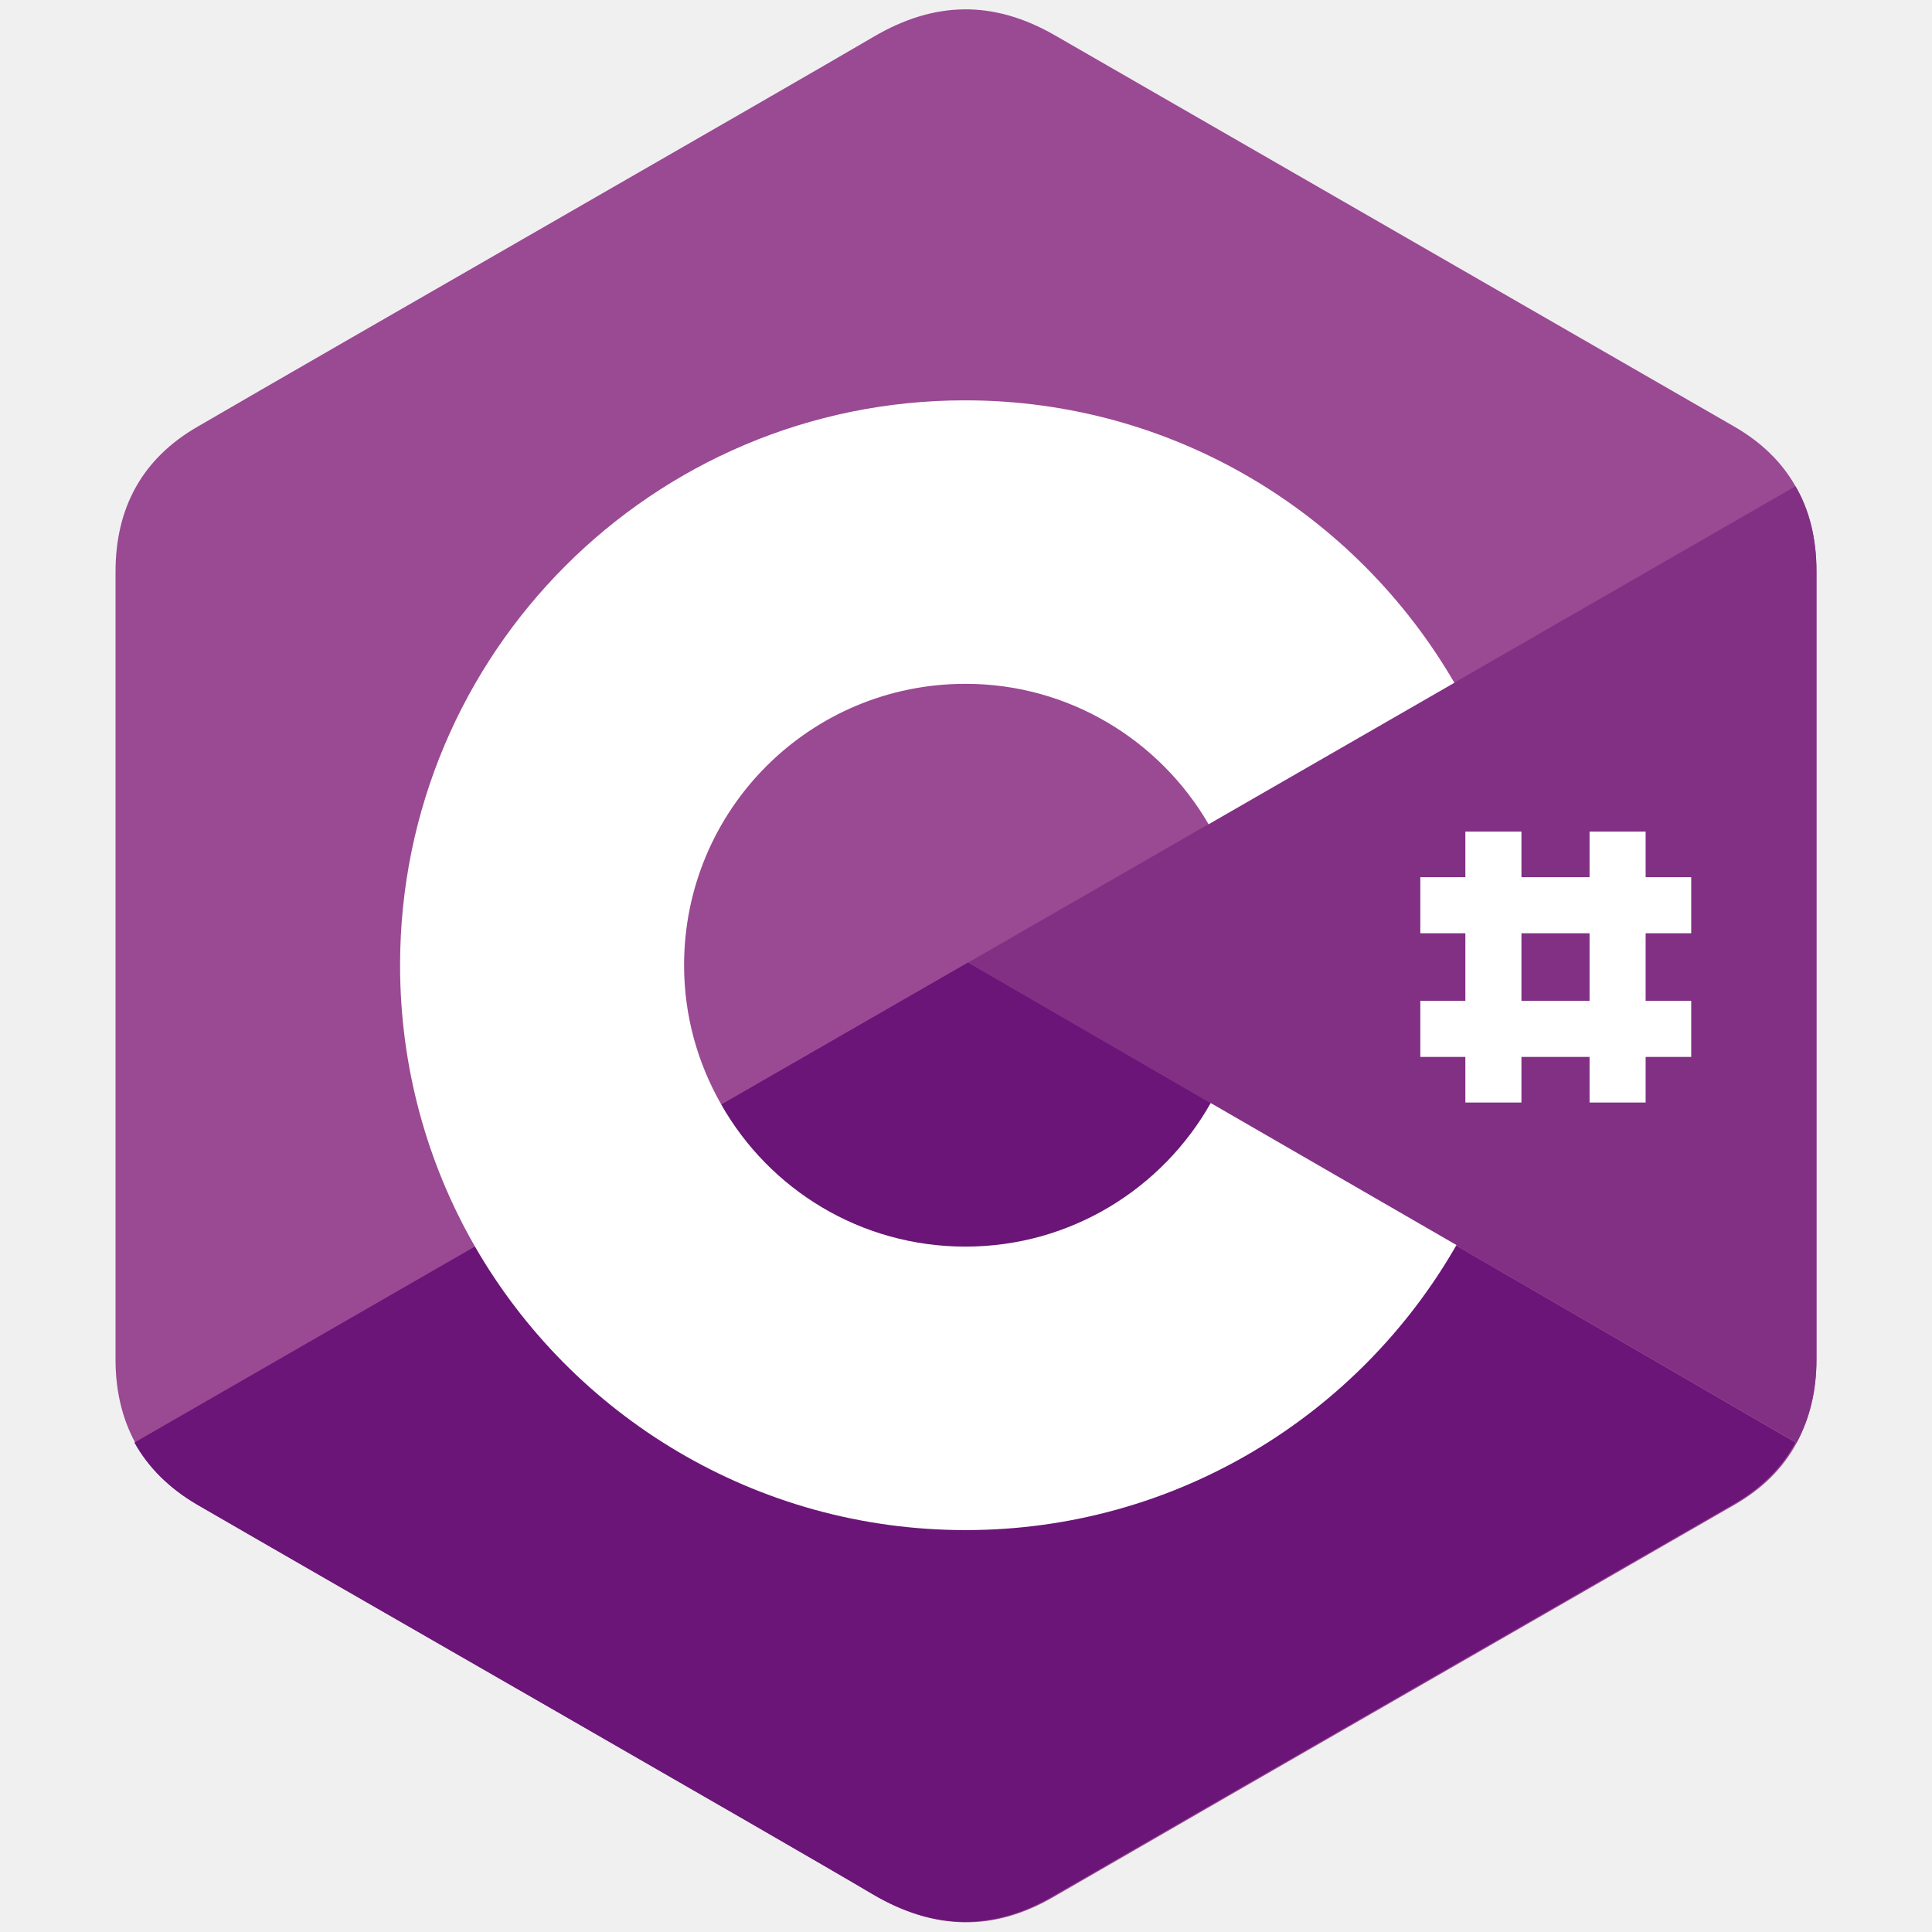
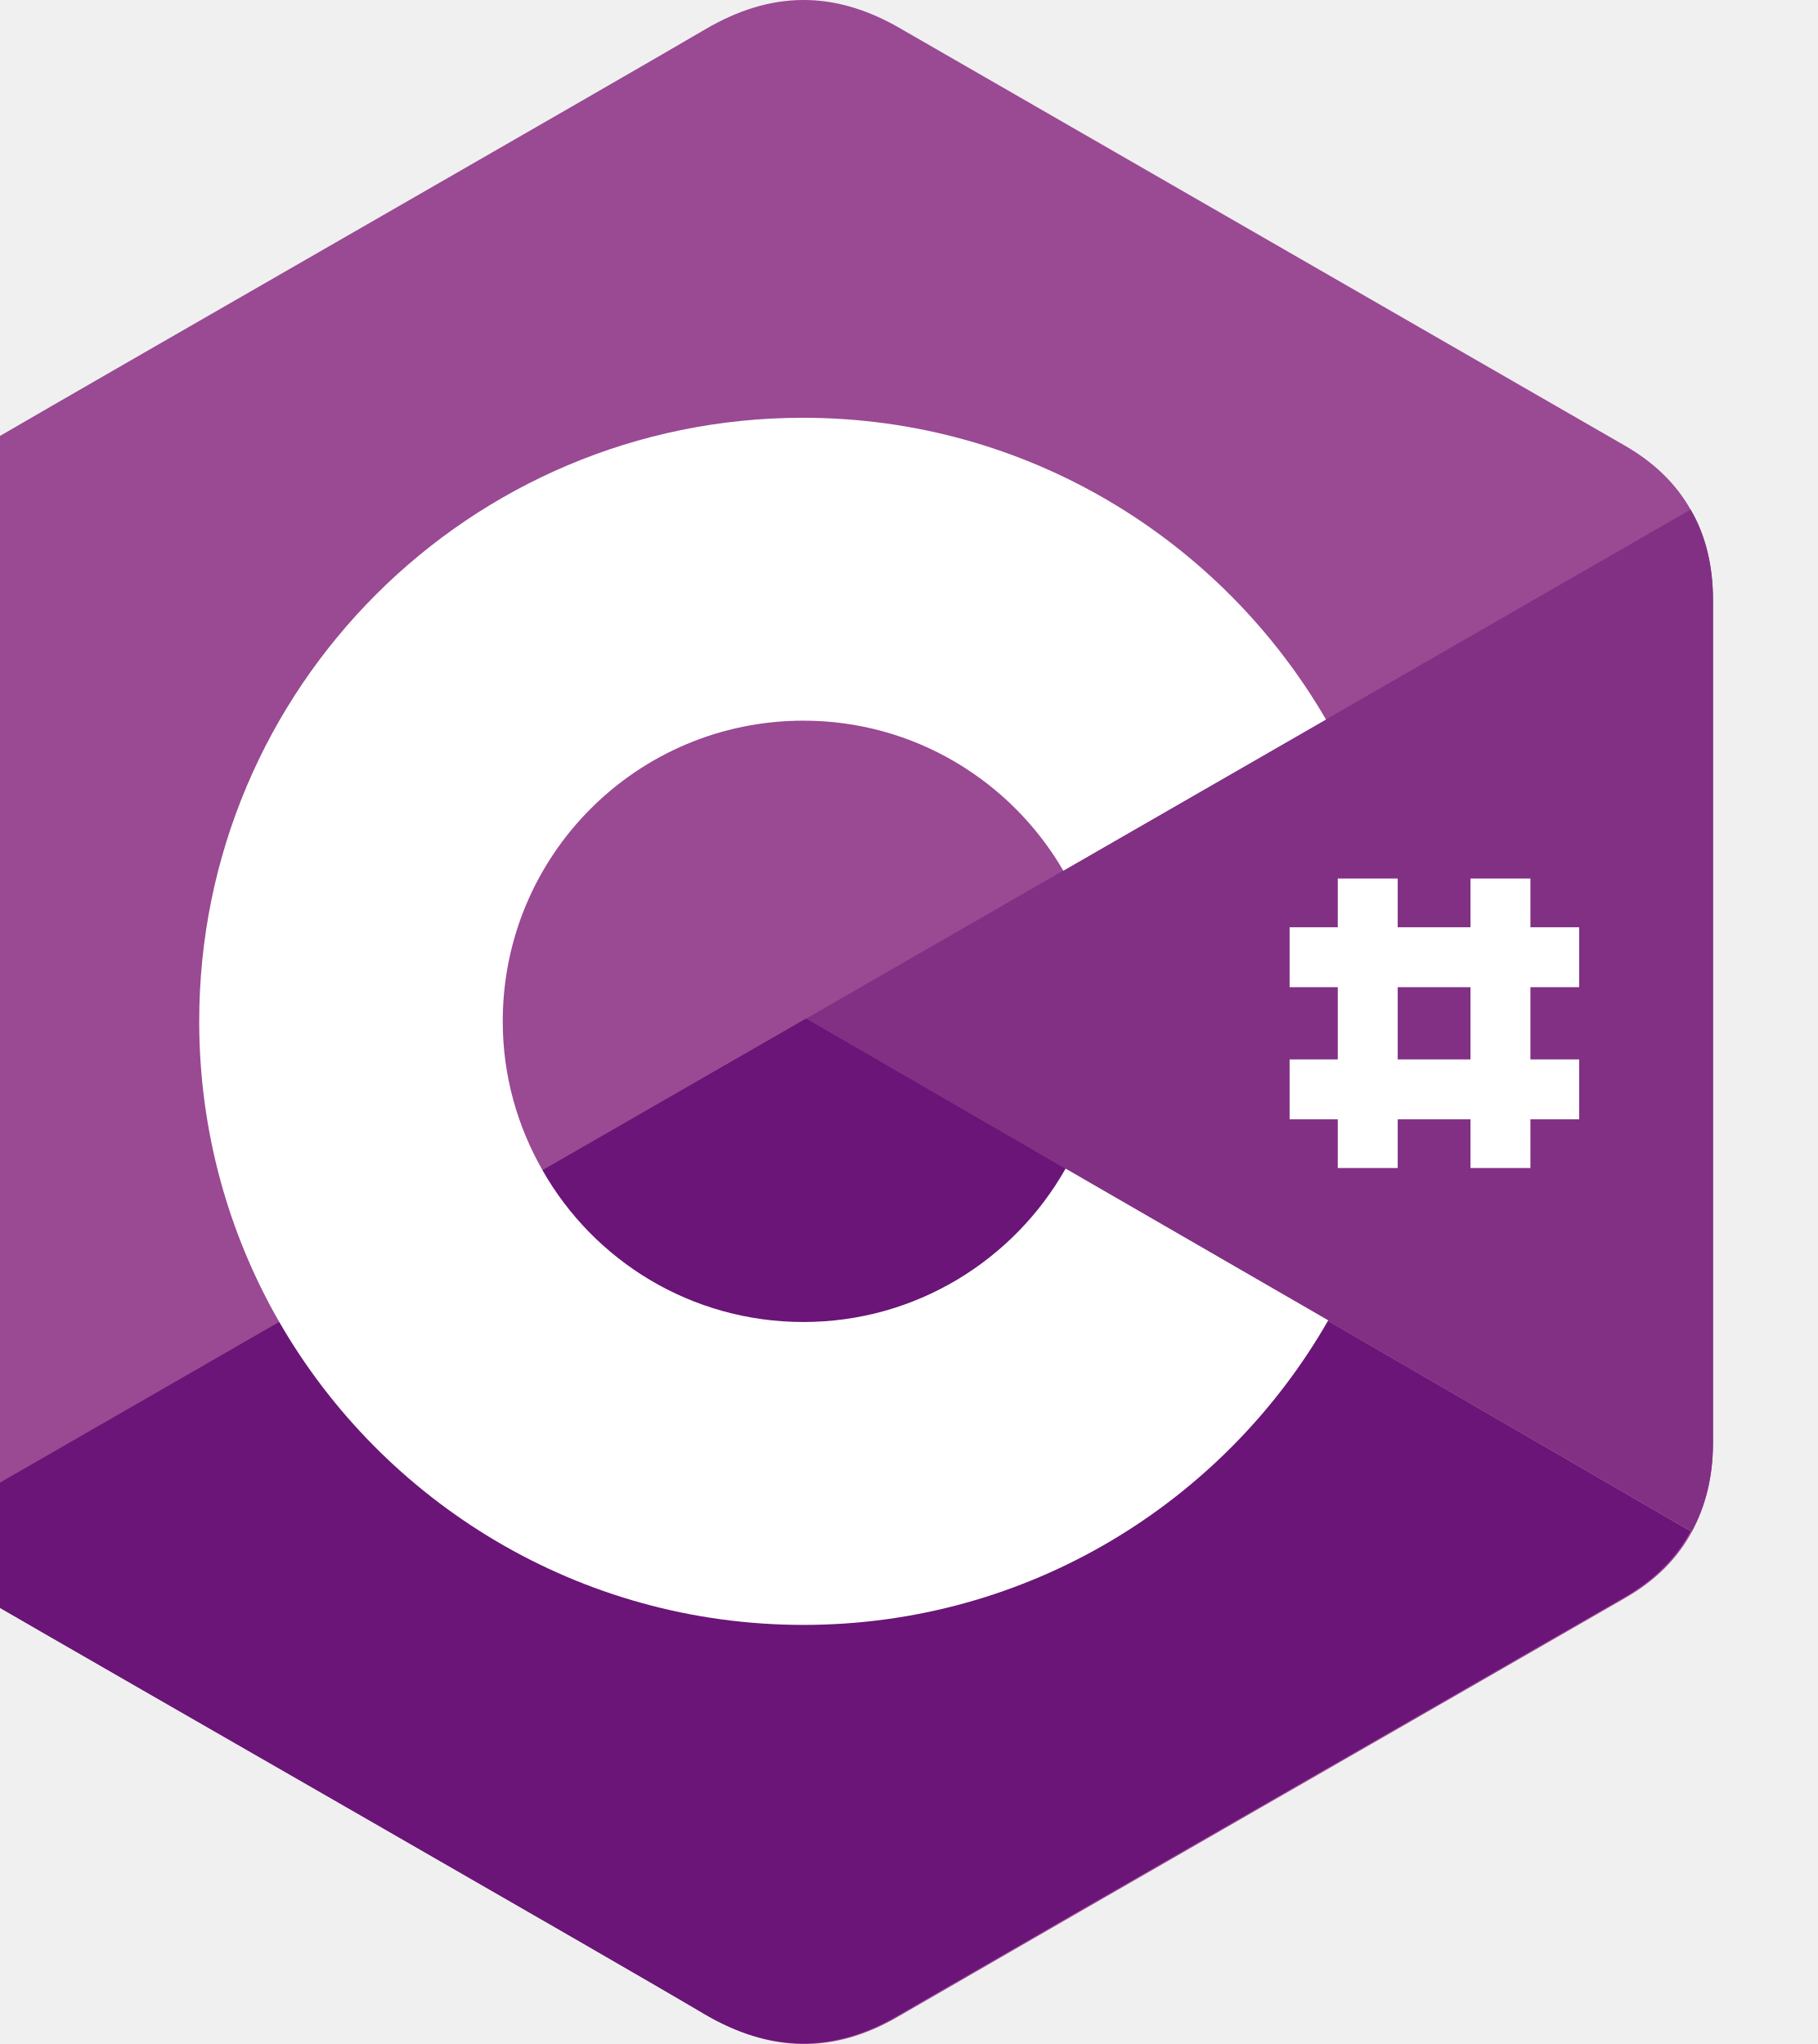
- <svg xmlns="http://www.w3.org/2000/svg" fill="none" height="2500" viewBox="204.925 153.577 757.617 860.543" width="2500">
-   <path d="m962.541 407.983c0-14.237-3.034-27.074-9.336-37.811-6.068-10.736-15.171-19.605-27.307-26.607-100.829-58.117-201.891-116.233-302.72-174.35-27.308-15.638-53.449-15.171-80.523.7-40.145 23.574-241.336 138.873-301.086 173.65-24.741 14.237-36.644 36.177-36.644 64.652v351.033c0 14.004 3.034 26.374 8.869 37.111 6.069 10.97 15.405 20.306 27.775 27.541 59.984 34.777 260.941 149.843 301.086 173.65 27.074 15.868 53.448 16.568 80.523.7 100.829-58.35 201.891-116.233 302.72-174.35 12.603-7.235 21.706-16.338 27.774-27.541 5.835-10.737 8.869-23.107 8.869-37.111z" fill="#9a4993" />
-   <path d="m584.667 582.333-371.34 213.794c6.069 10.97 15.405 20.306 27.775 27.542 59.984 34.776 260.941 149.842 301.086 173.649 27.074 15.872 53.449 16.572 80.523.7 100.829-58.35 201.891-116.233 302.72-174.349 12.603-7.236 21.706-16.338 27.774-27.542z" fill="#6a1577" />
-   <path d="m474.735 645.584c21.707 37.811 62.318 63.252 108.765 63.252 46.913 0 87.758-25.674 109.231-63.952l-108.064-62.551z" fill="#6a1577" />
-   <path d="m962.542 407.983c0-14.237-3.035-27.074-9.336-37.811l-368.539 212.161 369.005 213.795c5.835-10.737 8.87-23.107 8.87-37.111z" fill="#813084" />
-   <g fill="#fff">
-     <path d="m692.731 644.884c-21.472 38.044-62.317 63.952-109.231 63.952-46.68 0-87.291-25.441-108.764-63.252-10.503-18.438-16.572-39.444-16.572-62.084 0-69.32 56.016-125.336 125.336-125.336 46.213 0 86.592 25.207 108.298 62.551l109.464-63.018c-43.645-75.154-124.869-125.802-217.995-125.802-139.107 0-251.605 112.732-251.605 251.605 0 45.513 12.136 88.459 33.376 125.336 43.412 75.388 125.102 126.269 218.462 126.269 93.594 0 175.284-51.114 218.696-126.969zm138.406-120.901h-24.974v120.668h24.974zm55.316 0h-24.974v120.668h24.974z" />
-     <path d="m906.759 544.289h-120.668v24.974h120.668zm0 55.082h-120.668v24.974h120.668z" />
+ <svg xmlns="http://www.w3.org/2000/svg" fill="none" height="2475.367" viewBox="204.925 153.577 667.002 852.064" width="2200.985" version="1.1" id="svg93">
+   <defs id="defs97" />
+   <path d="m 873.515,403.815 c 0,-14.237 -3.034,-27.074 -9.336,-37.811 -6.068,-10.736 -15.171,-19.605 -27.307,-26.607 -100.829,-58.117 -201.891,-116.233 -302.72,-174.35 -27.308,-15.638 -53.449,-15.171 -80.523,0.7 -40.145,23.574 -241.336,138.873 -301.086,173.65 -24.741,14.237 -36.644,36.177 -36.644,64.652 v 351.033 c 0,14.004 3.034,26.374 8.869,37.111 6.069,10.97 15.405,20.306 27.775,27.541 59.984,34.777 260.941,149.843 301.086,173.65 27.074,15.868 53.448,16.568 80.523,0.7 100.829,-58.35 201.891,-116.233 302.72,-174.35 12.603,-7.235 21.706,-16.338 27.774,-27.541 5.835,-10.737 8.869,-23.107 8.869,-37.111 z" fill="#9a4993" id="path79" />
+   <path d="m 495.641,578.165 -371.34,213.794 c 6.069,10.97 15.405,20.306 27.775,27.542 59.984,34.776 260.941,149.842 301.086,173.649 27.074,15.872 53.449,16.572 80.523,0.7 100.829,-58.35 201.891,-116.233 302.72,-174.349 12.603,-7.236 21.706,-16.338 27.774,-27.542 z" fill="#6a1577" id="path81" />
+   <path d="m 385.709,641.416 c 21.707,37.811 62.318,63.252 108.765,63.252 46.913,0 87.758,-25.674 109.231,-63.952 l -108.064,-62.551 z" fill="#6a1577" id="path83" />
+   <path d="m 873.516,403.815 c 0,-14.237 -3.035,-27.074 -9.336,-37.811 l -368.539,212.161 369.005,213.795 c 5.835,-10.737 8.87,-23.107 8.87,-37.111 z" fill="#813084" id="path85" />
+   <g fill="#ffffff" id="g91" transform="translate(-89.02639,-4.168074)">
+     <path d="m 692.731,644.884 c -21.472,38.044 -62.317,63.952 -109.231,63.952 -46.68,0 -87.291,-25.441 -108.764,-63.252 -10.503,-18.438 -16.572,-39.444 -16.572,-62.084 0,-69.32 56.016,-125.336 125.336,-125.336 46.213,0 86.592,25.207 108.298,62.551 L 801.262,457.697 C 757.617,382.543 676.393,331.895 583.267,331.895 c -139.107,0 -251.605,112.732 -251.605,251.605 0,45.513 12.136,88.459 33.376,125.336 43.412,75.388 125.102,126.269 218.462,126.269 93.594,0 175.284,-51.114 218.696,-126.969 z M 831.137,523.983 h -24.974 v 120.668 h 24.974 z m 55.316,0 h -24.974 v 120.668 h 24.974 z" id="path87" />
+     <path d="M 906.759,544.289 H 786.091 v 24.974 h 120.668 z m 0,55.082 H 786.091 v 24.974 h 120.668 z" id="path89" />
  </g>
</svg>
